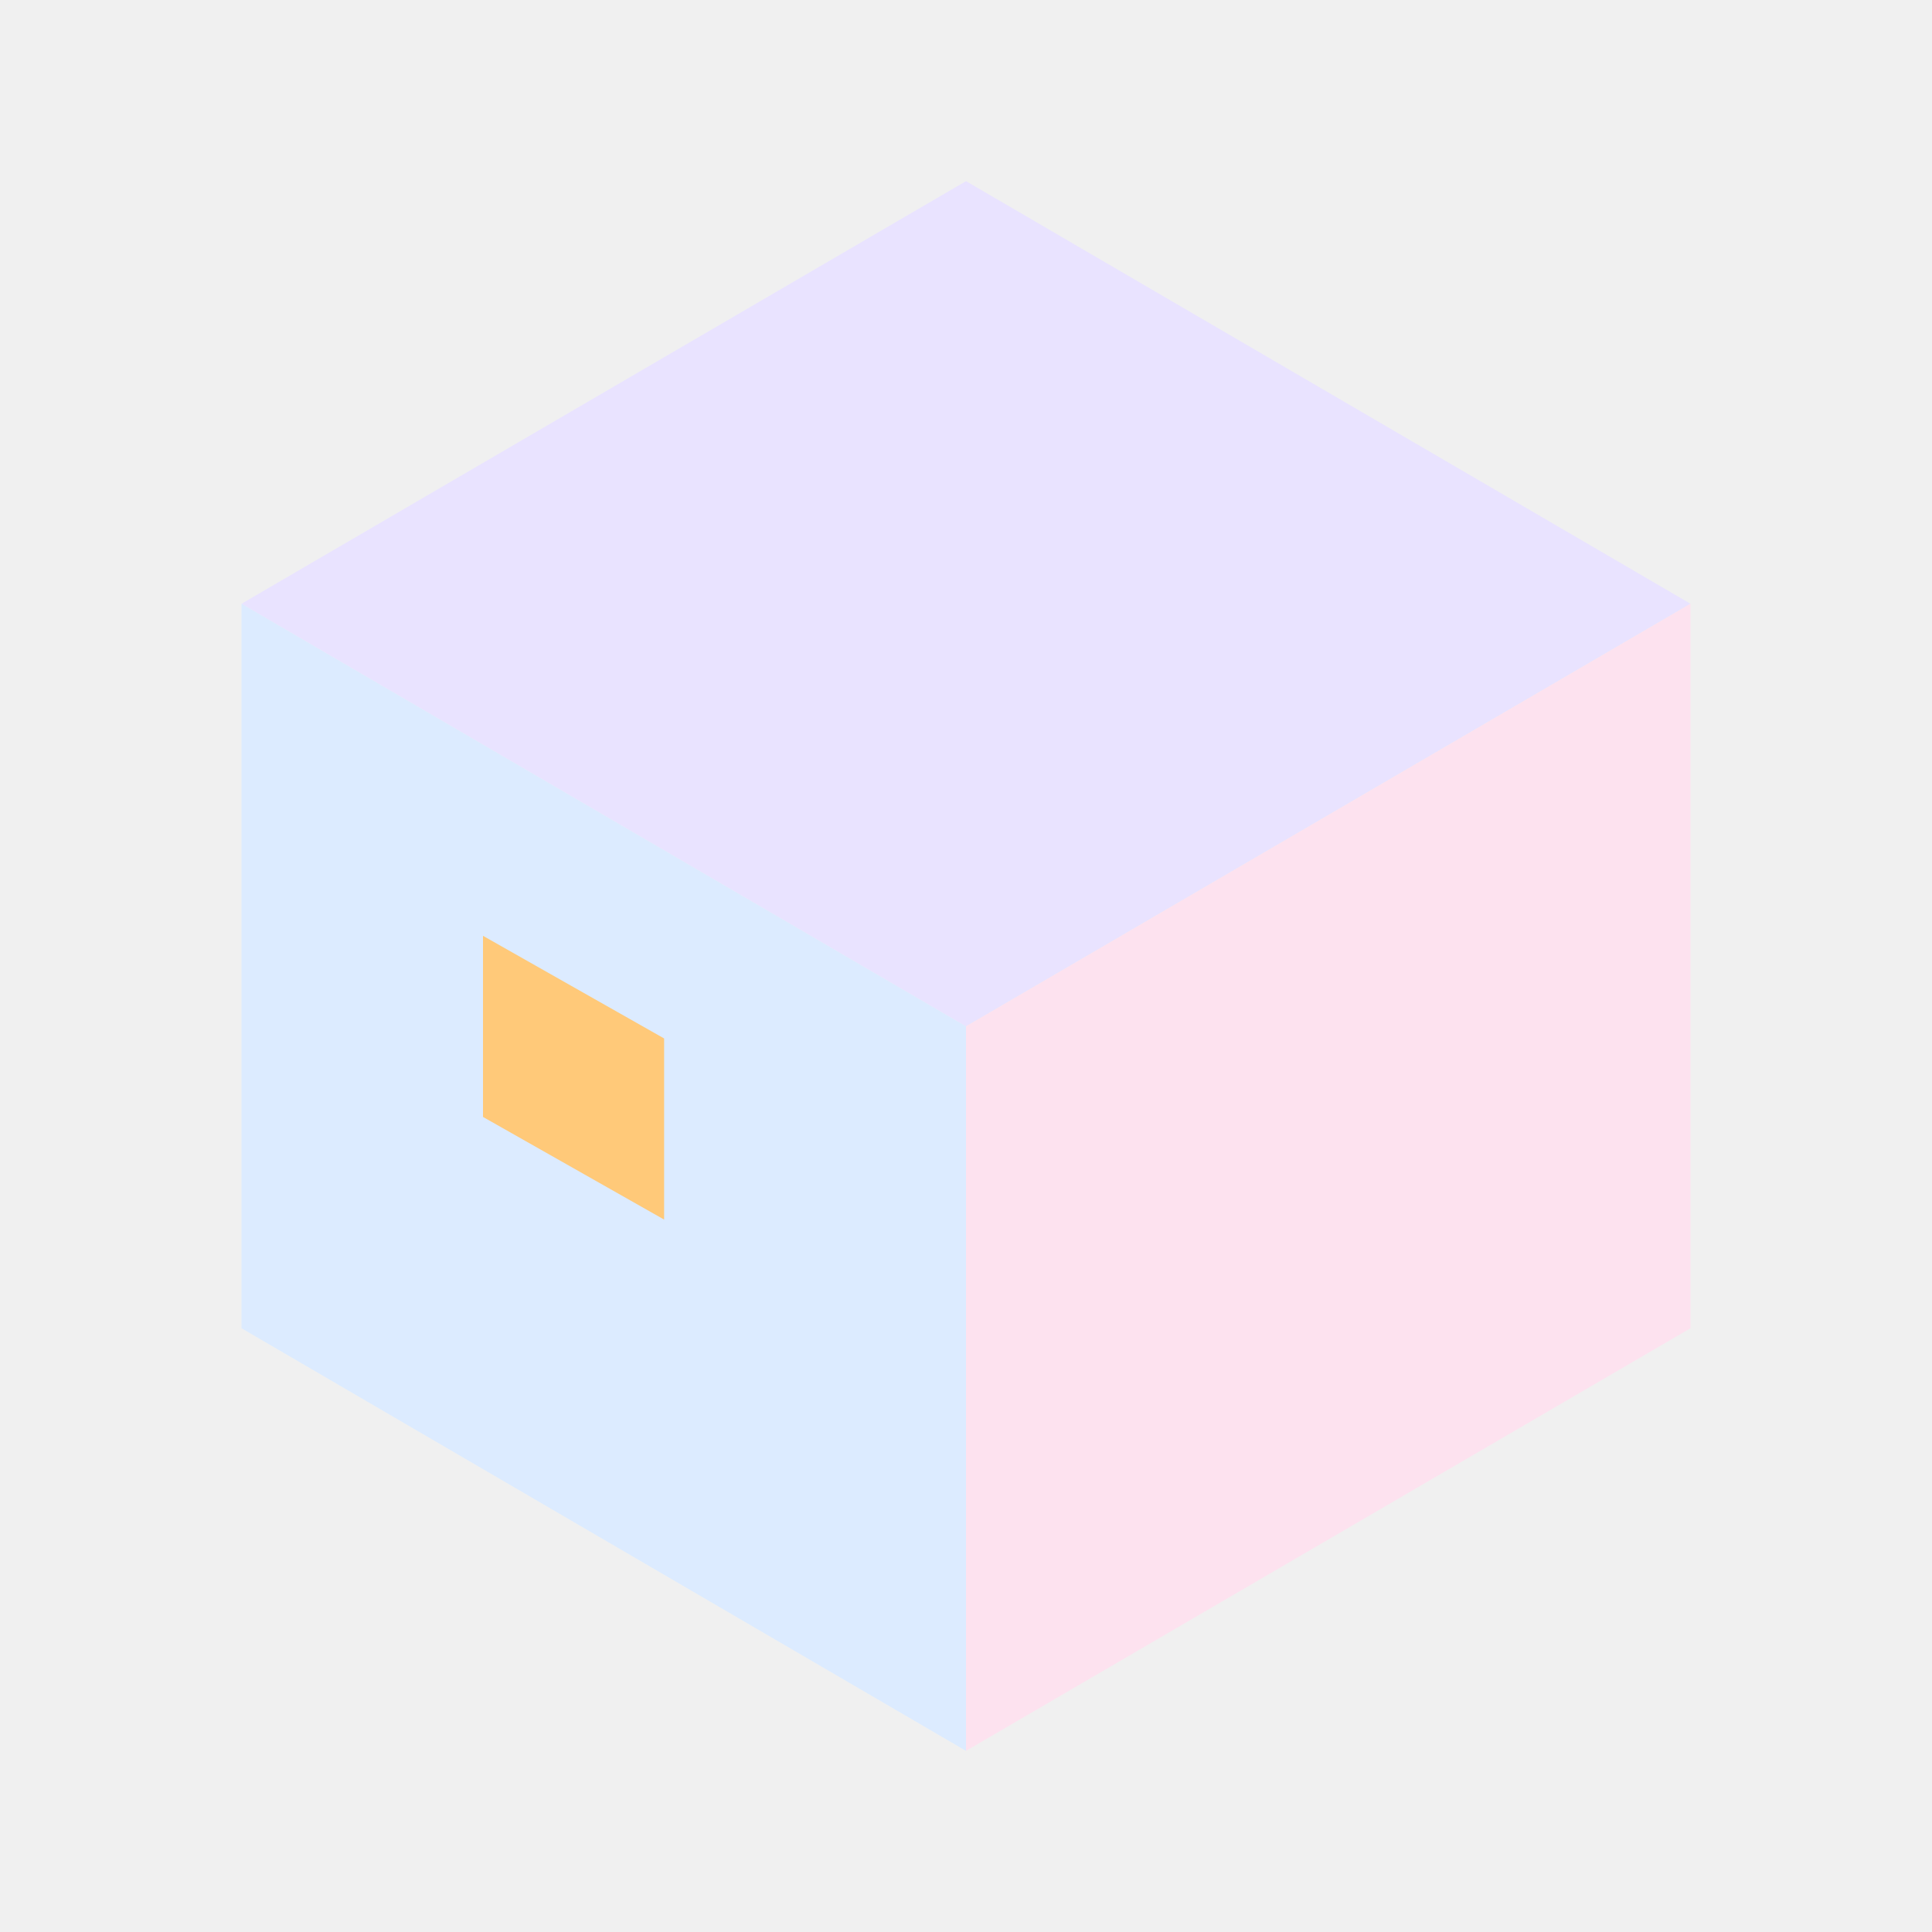
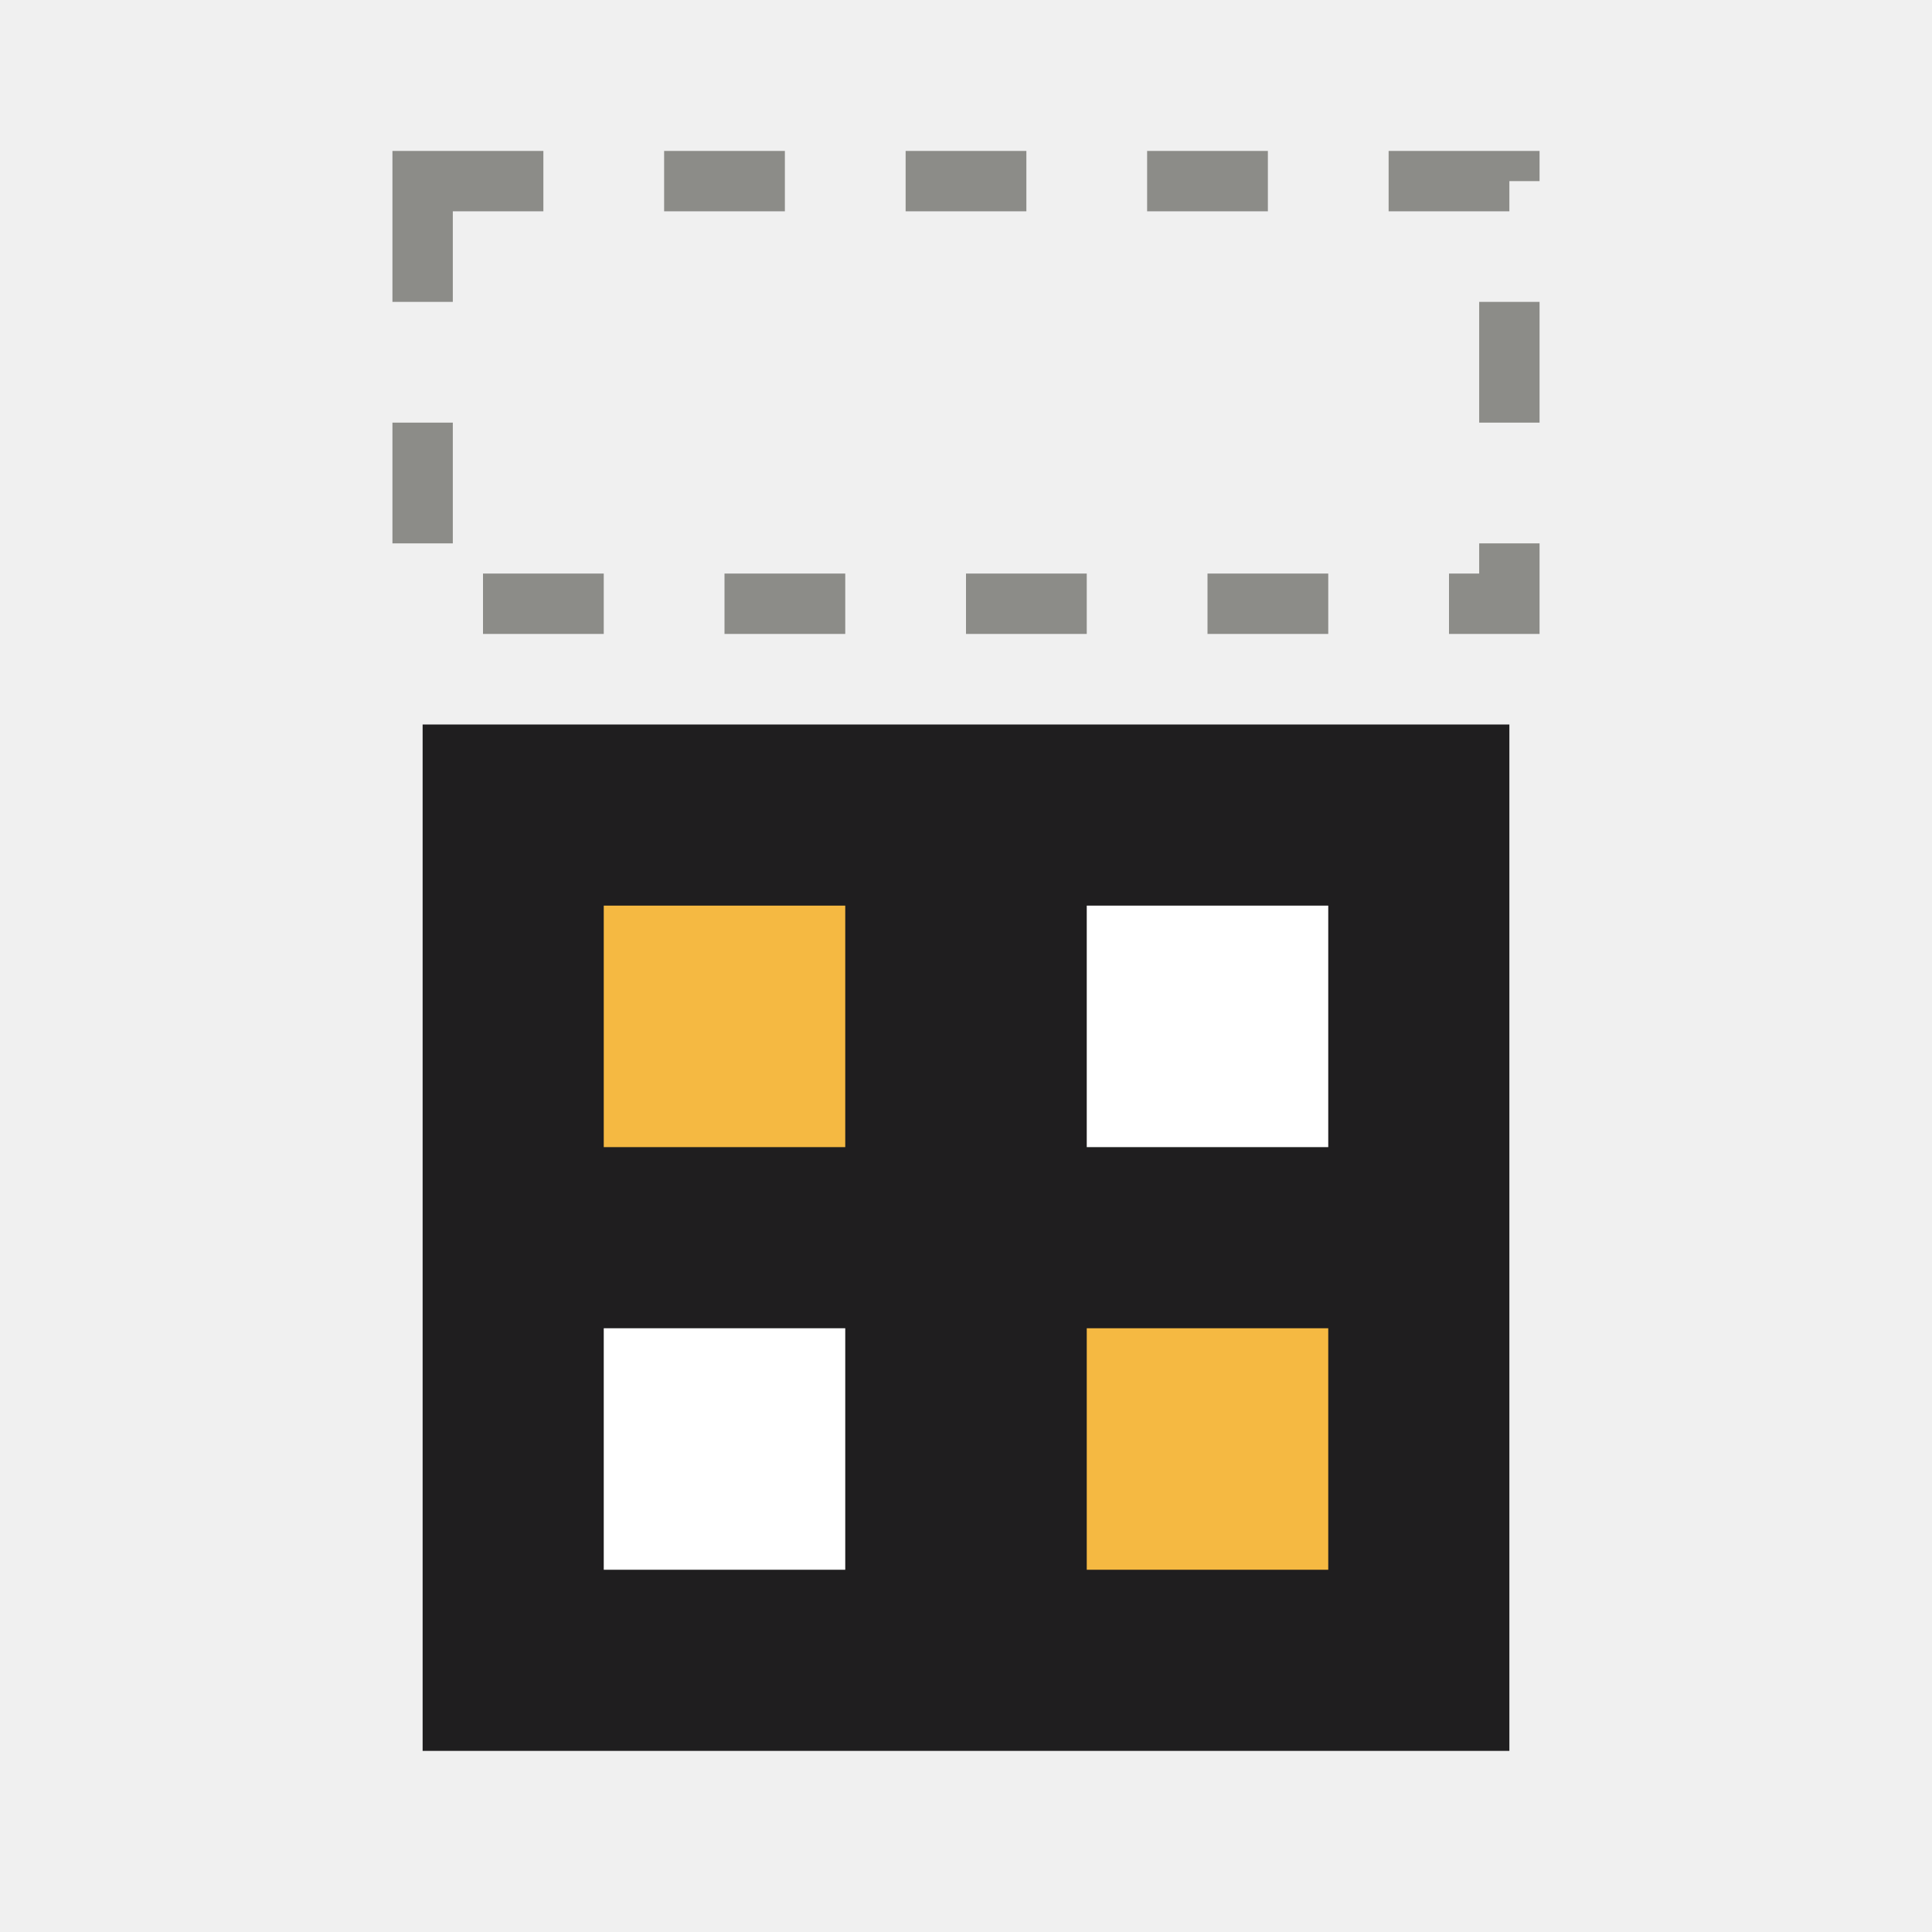
<svg xmlns="http://www.w3.org/2000/svg" viewBox="0 0 32 32">
-   <path d="M16 3 28 10 16 17 4 10Z" fill="#E9E3FF" />
-   <path d="M4 10 16 17v12L4 22Z" fill="#DCEBFF" />
-   <path d="M28 10 16 17v12l12-7Z" fill="#FDE2EF" />
-   <path d="M8 15.5l3 1.7v3l-3-1.7z" fill="#FFC979" />
+   <rect x="7" y="12" width="18" height="17" fill="#1F1E1F" />
+   <rect x="10" y="15" width="4" height="4" fill="#F5B942" />
+   <rect x="18" y="15" width="4" height="4" fill="#fff" />
+   <rect x="10" y="22" width="4" height="4" fill="#fff" />
+   <rect x="18" y="22" width="4" height="4" fill="#F5B942" />
+   <rect x="7" y="3" width="18" height="7" fill="none" stroke="#8C8C88" stroke-dasharray="2 2" />
</svg>
